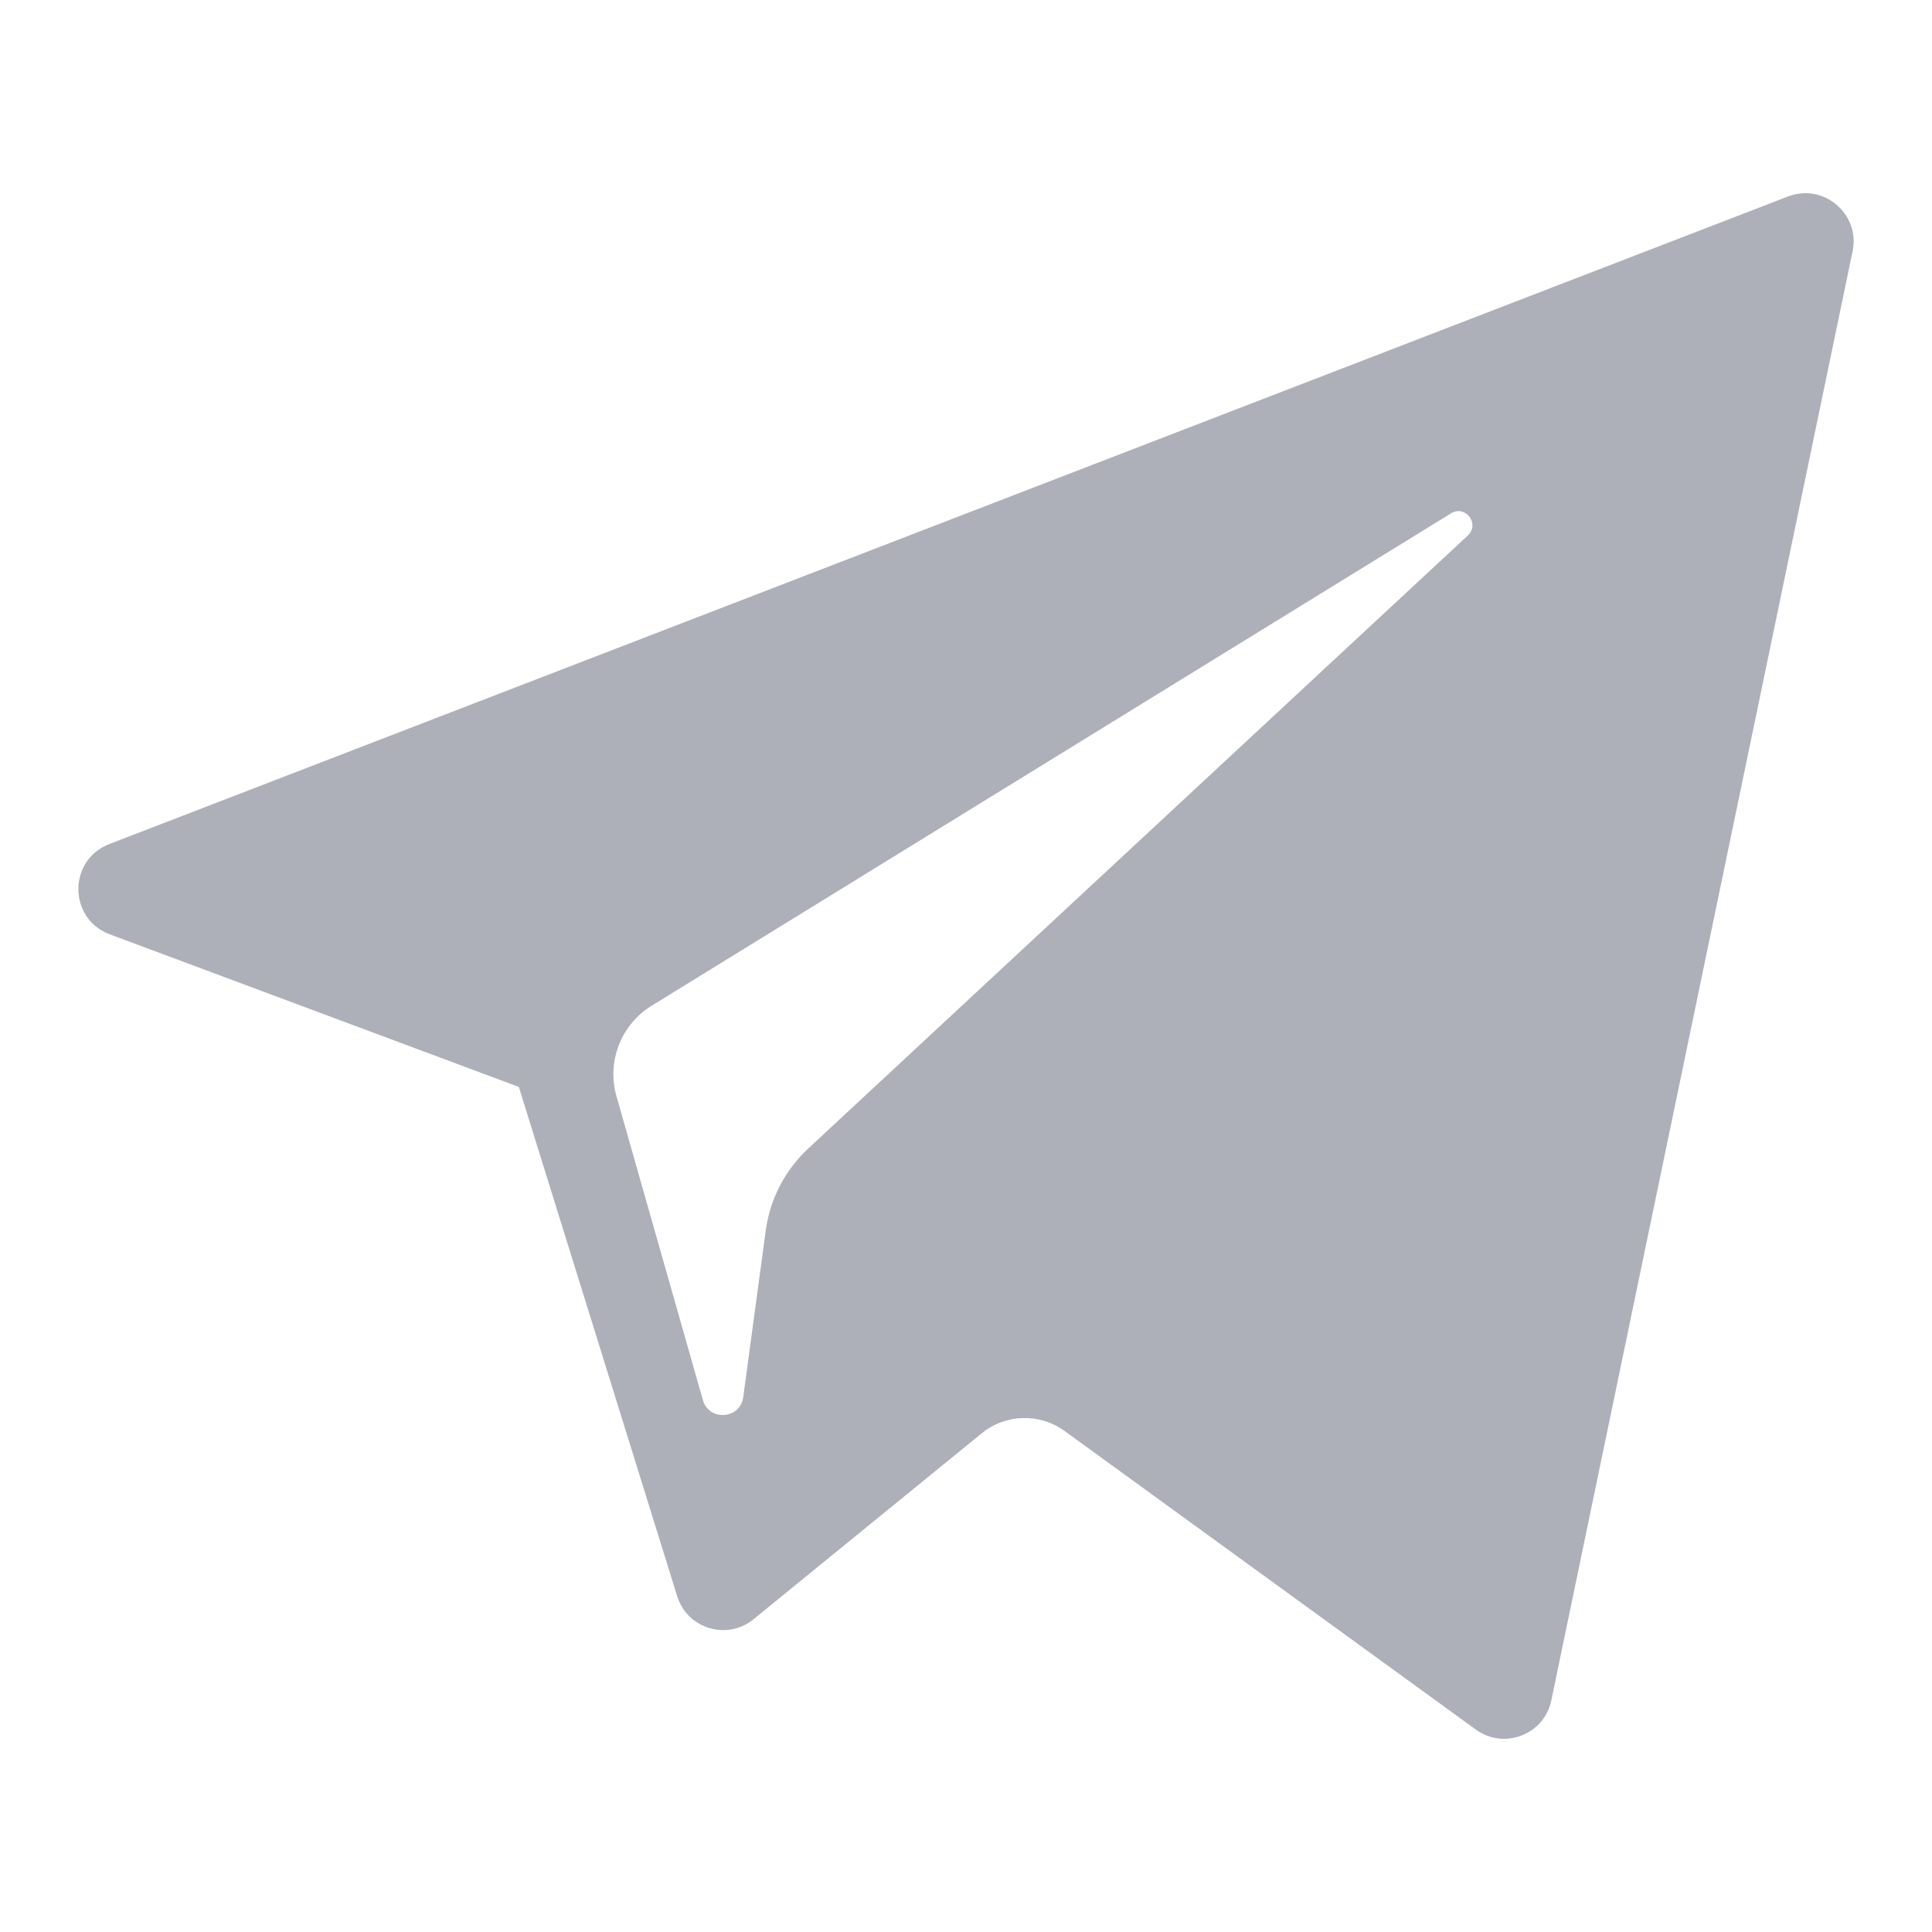
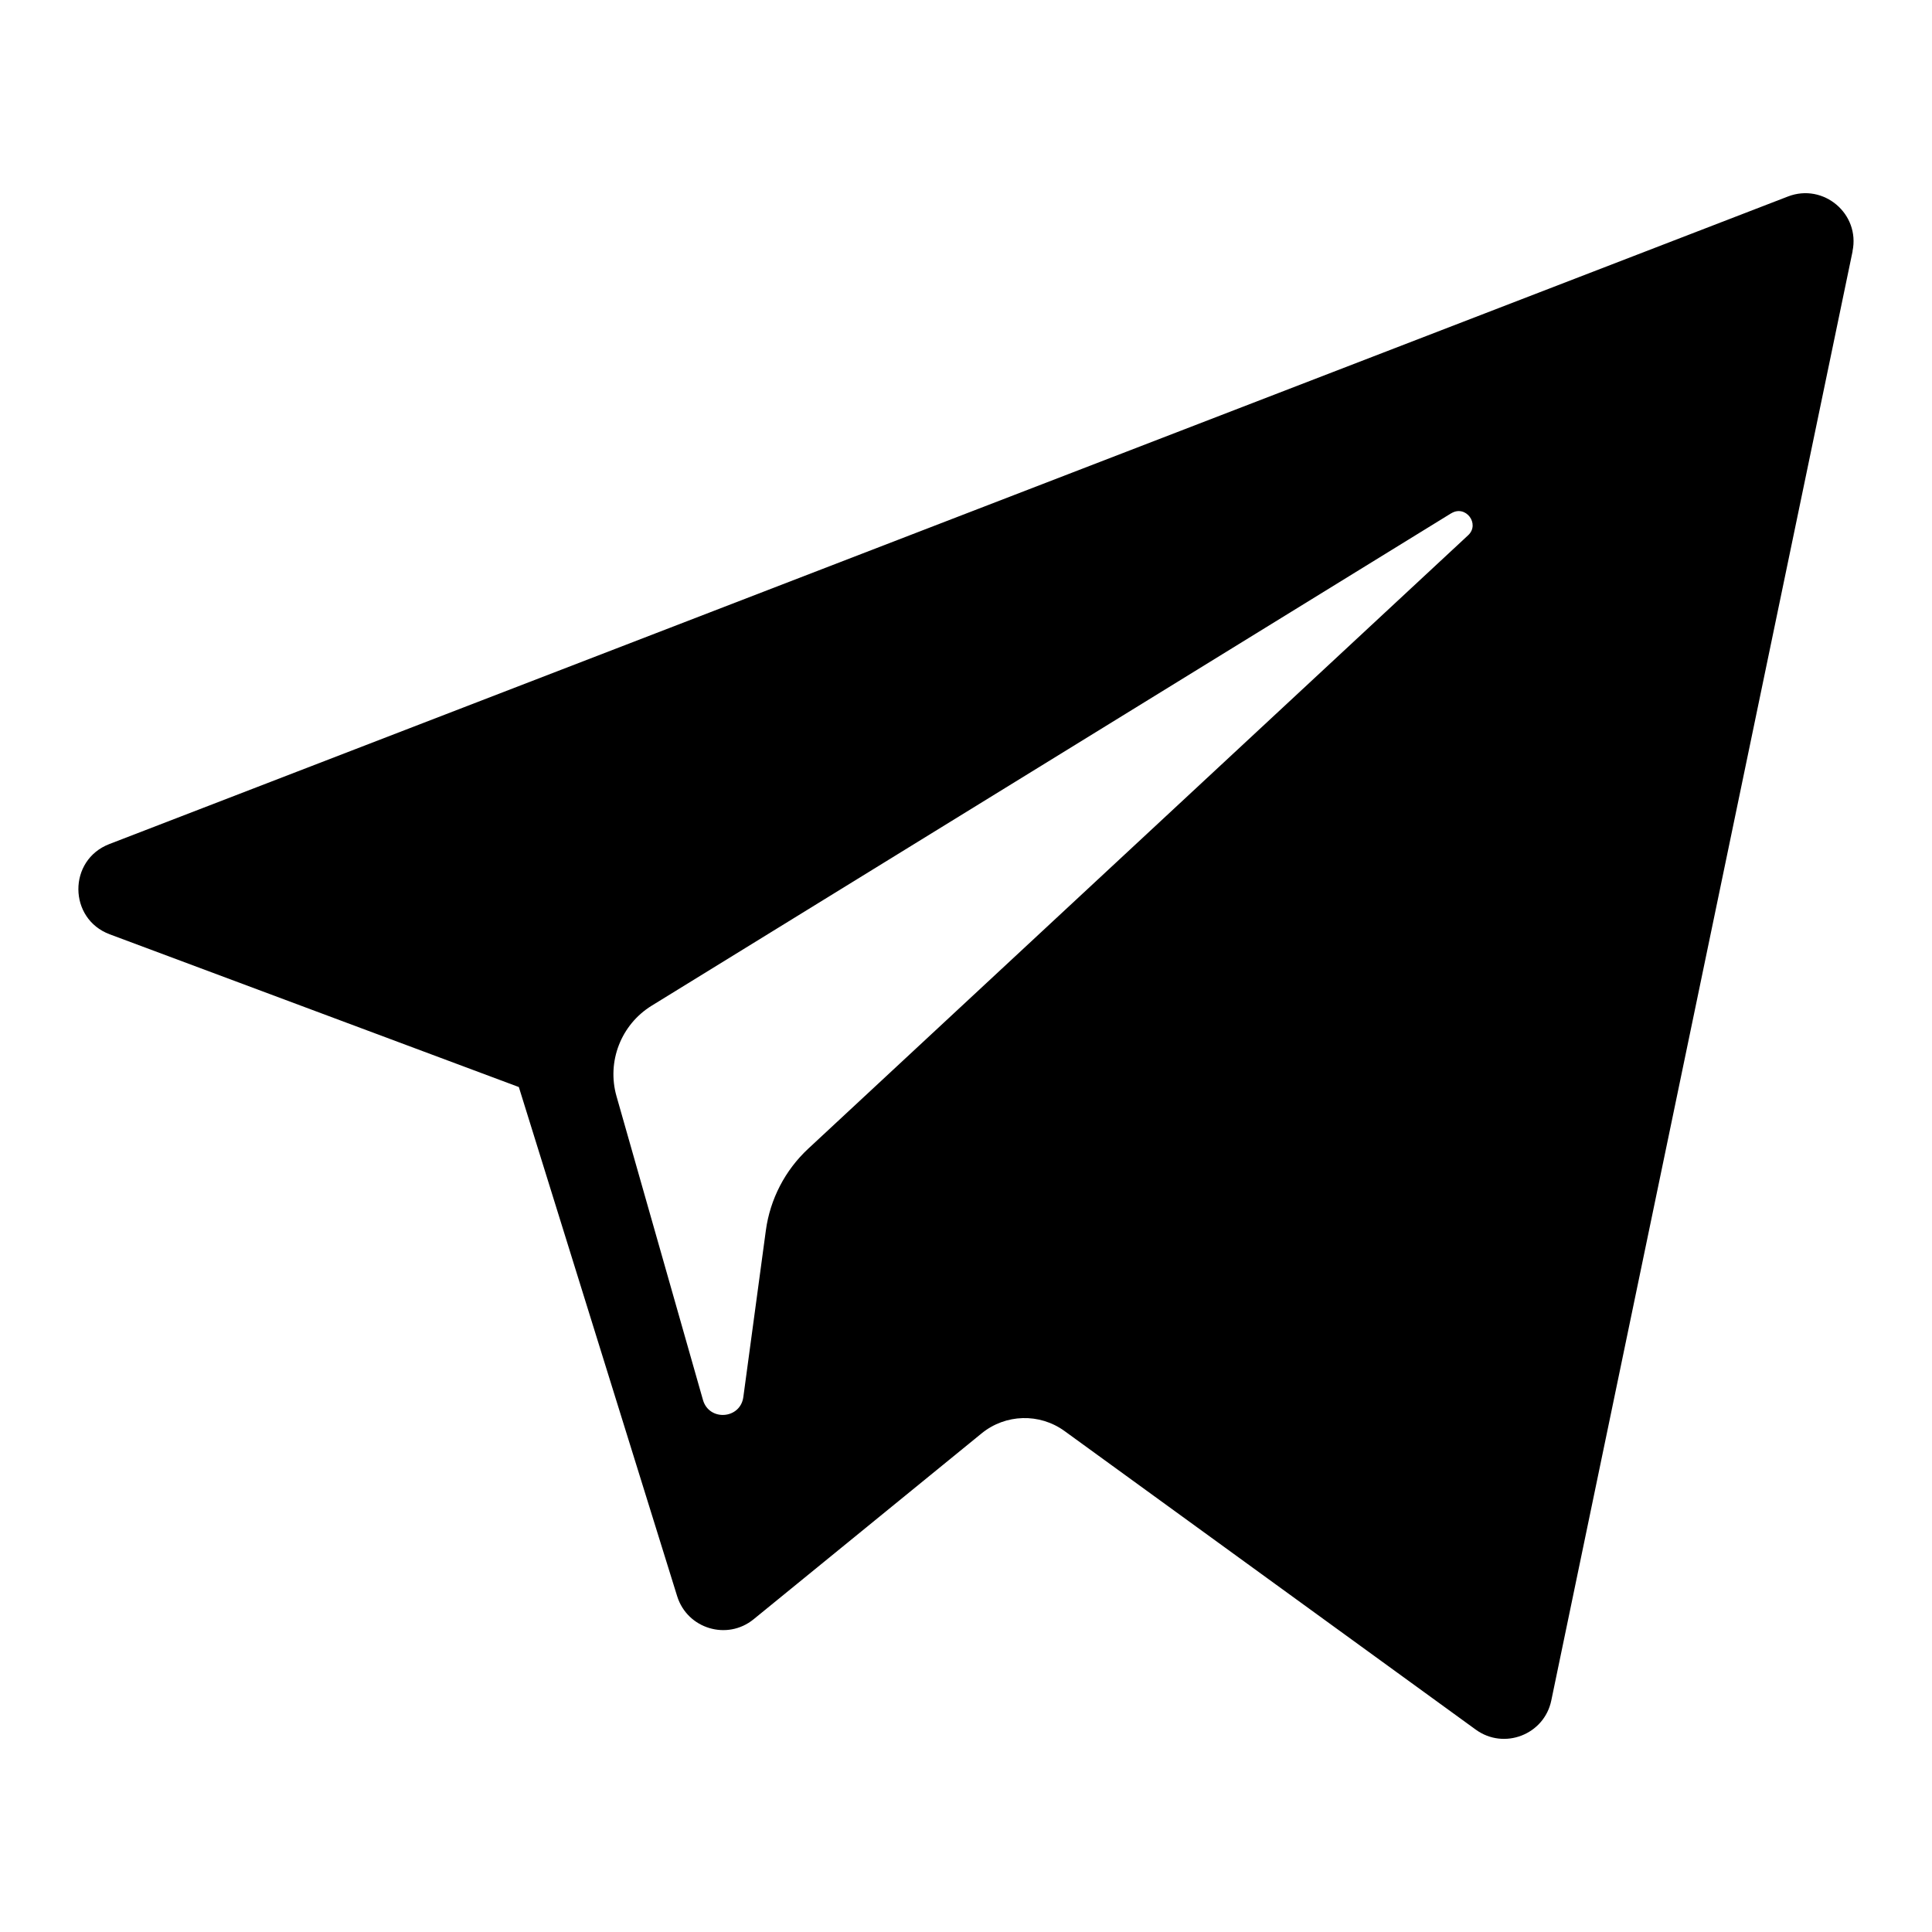
- <svg xmlns="http://www.w3.org/2000/svg" width="20" height="20" viewBox="0 0 20 20" fill="none">
-   <path fill-rule="evenodd" clip-rule="evenodd" d="M19.178 2.601L16.059 17.603C15.986 17.957 15.57 18.117 15.277 17.904L11.02 14.813C10.761 14.626 10.409 14.636 10.162 14.838L7.801 16.762C7.527 16.986 7.114 16.861 7.01 16.523L5.371 11.252L1.136 9.672C0.706 9.511 0.702 8.904 1.131 8.738L18.509 2.034C18.878 1.892 19.258 2.215 19.178 2.601ZM15.021 5.314L6.746 10.411C6.428 10.607 6.279 10.99 6.382 11.349L7.276 14.493C7.34 14.715 7.663 14.693 7.694 14.463L7.927 12.738C7.971 12.414 8.125 12.115 8.365 11.891L15.195 5.543C15.323 5.424 15.17 5.223 15.021 5.314Z" fill="#ADB0B8" />
+ <svg xmlns="http://www.w3.org/2000/svg" viewBox="0 0 20 20">
+   <path fill="currentColor" fill-rule="evenodd" d="M19.178 2.601 16.059 17.603c-.073.354-.489.515-.782.302l-4.257-3.091a.704.704 0 0 0-.858.024l-2.36 1.924c-.274.224-.687.099-.792-.238l-1.639-5.271L1.136 9.672c-.43-.161-.434-.768-.005-.934l17.378-6.704c.368-.142.749.18.668.567Zm-4.156 2.713-8.276 5.097a.833.833 0 0 0-.364.937l.895 3.144c.064.223.387.2.418-.03l.233-1.724a1.416 1.416 0 0 1 .439-.847l6.83-6.349c.128-.118-.025-.32-.174-.228Z" clip-rule="evenodd" />
</svg>
